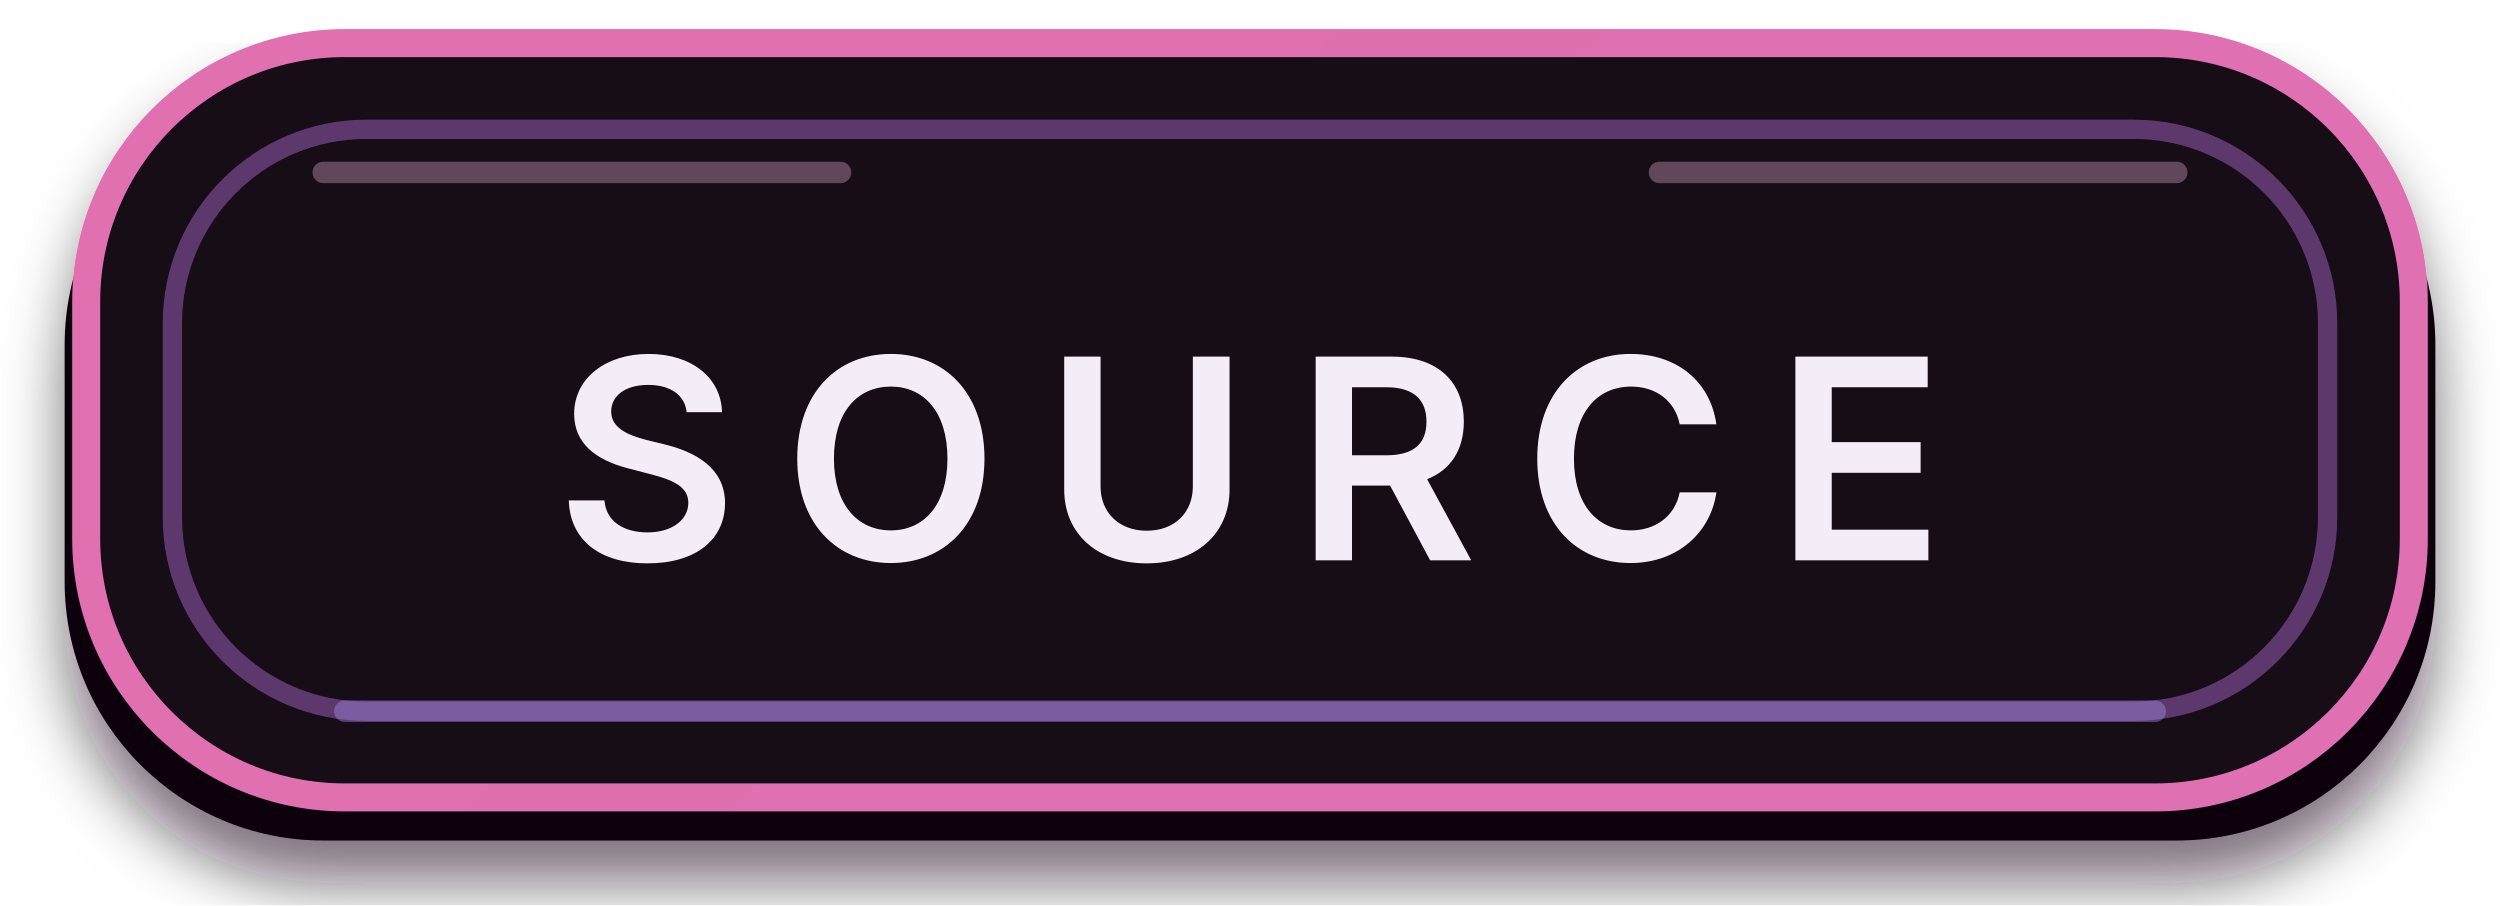
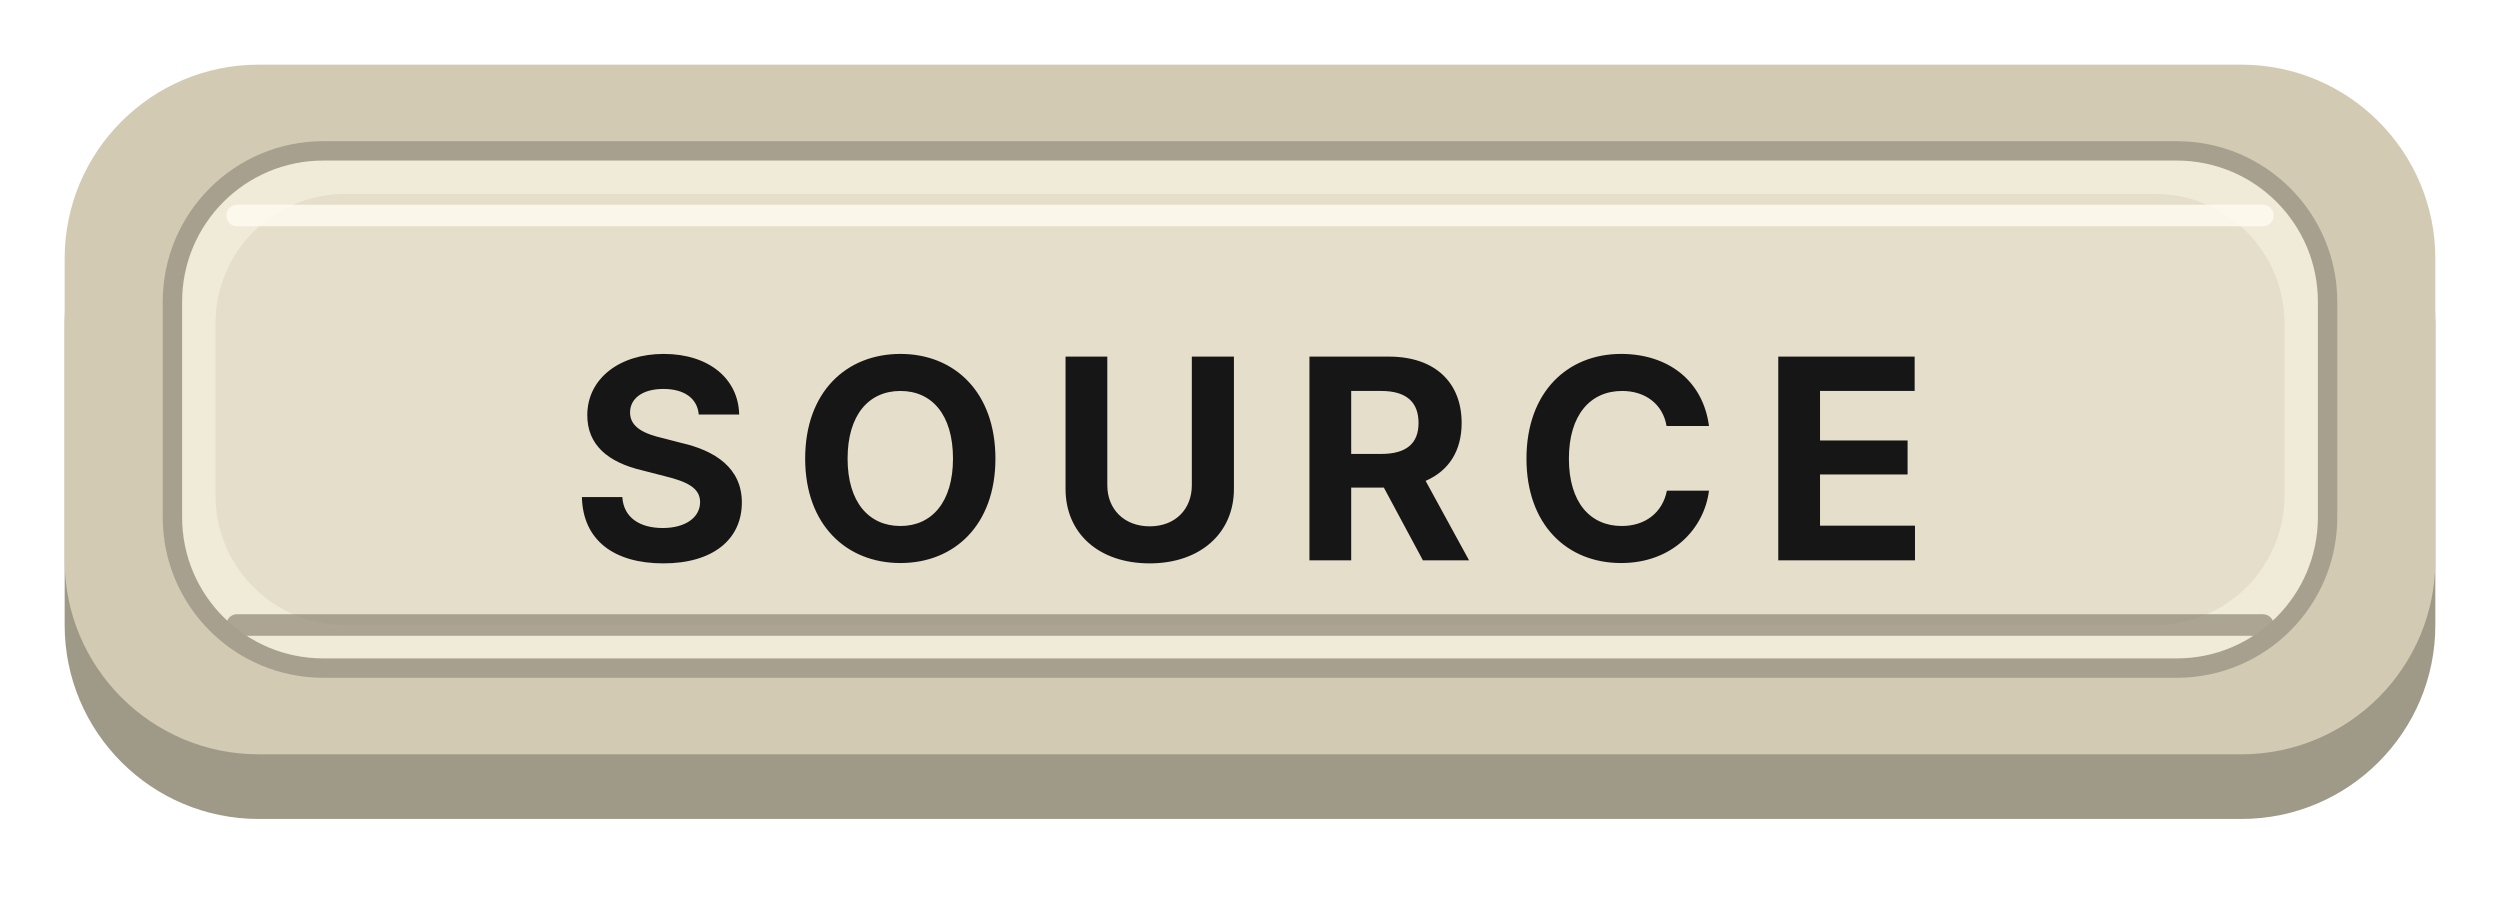
<svg xmlns="http://www.w3.org/2000/svg" width="116" height="42" viewBox="0 0 116 42" fill="none">
-   <defs>
-     <linearGradient id="face" x1="0" y1="0" x2="116" y2="42">
-       <stop stop-color="#150815" />
-       <stop offset=".5" stop-color="#2a1029" />
-       <stop offset="1" stop-color="#100711" />
-     </linearGradient>
-     <linearGradient id="rim" x1="0" y1="0" x2="116" y2="42">
-       <stop stop-color="#e06fb0" />
-       <stop offset=".5" stop-color="#a288e3" />
-       <stop offset="1" stop-color="#d24d9a" />
-     </linearGradient>
-     <filter id="lift" x="0" y="0" width="116" height="42" filterUnits="userSpaceOnUse">
-       <feDropShadow dx="0" dy="2" stdDeviation="1.4" flood-color="#08040a" flood-opacity=".55" />
-     </filter>
-   </defs>
-   <g filter="url(#lift)">
-     <rect x="3" y="4" width="110" height="35" rx="12" fill="#08050a" />
-     <rect x="4" y="2" width="108" height="35" rx="12" fill="url(#face)" stroke="url(#rim)" stroke-width="1.3" />
-     <rect x="8" y="6" width="100" height="27" rx="9" fill="none" stroke="#5b376c" stroke-width=".9" />
-     <path d="M15 8H39M77 8H101" stroke="#f0c2df" stroke-linecap="round" opacity=".34" />
-     <path d="M16 33H100" stroke="#a288e3" stroke-linecap="round" opacity=".45" />
-     <text x="58" y="26" text-anchor="middle" fill="#f4edf7" font-family="Inter,Segoe UI,Arial,sans-serif" font-size="13" font-weight="600" letter-spacing="2.1">SOURCE</text>
-   </g>
+   <rect x="3" y="6" width="110" height="32" rx="9" fill="#9f9987" />
+   <rect x="3" y="3" width="110" height="32" rx="9" fill="#d3cab4" />
+   <rect x="8" y="7" width="100" height="24" rx="7" fill="#f0ead8" />
+   <rect x="10" y="9" width="96" height="20" rx="6" fill="#e5deca" />
+   <path d="M11 10H105" stroke="#fffaf0" stroke-linecap="round" opacity=".85" />
+   <path d="M11 29H105" stroke="#8e8878" stroke-linecap="round" opacity=".7" />
+   <rect x="8" y="7" width="100" height="24" rx="7" stroke="#a7a08e" stroke-width=".9" />
+   <text x="58" y="26" text-anchor="middle" fill="#161616" font-family="Inter,Helvetica Neue,Arial,sans-serif" font-size="13" font-weight="700" letter-spacing="1.8">SOURCE</text>
</svg>
